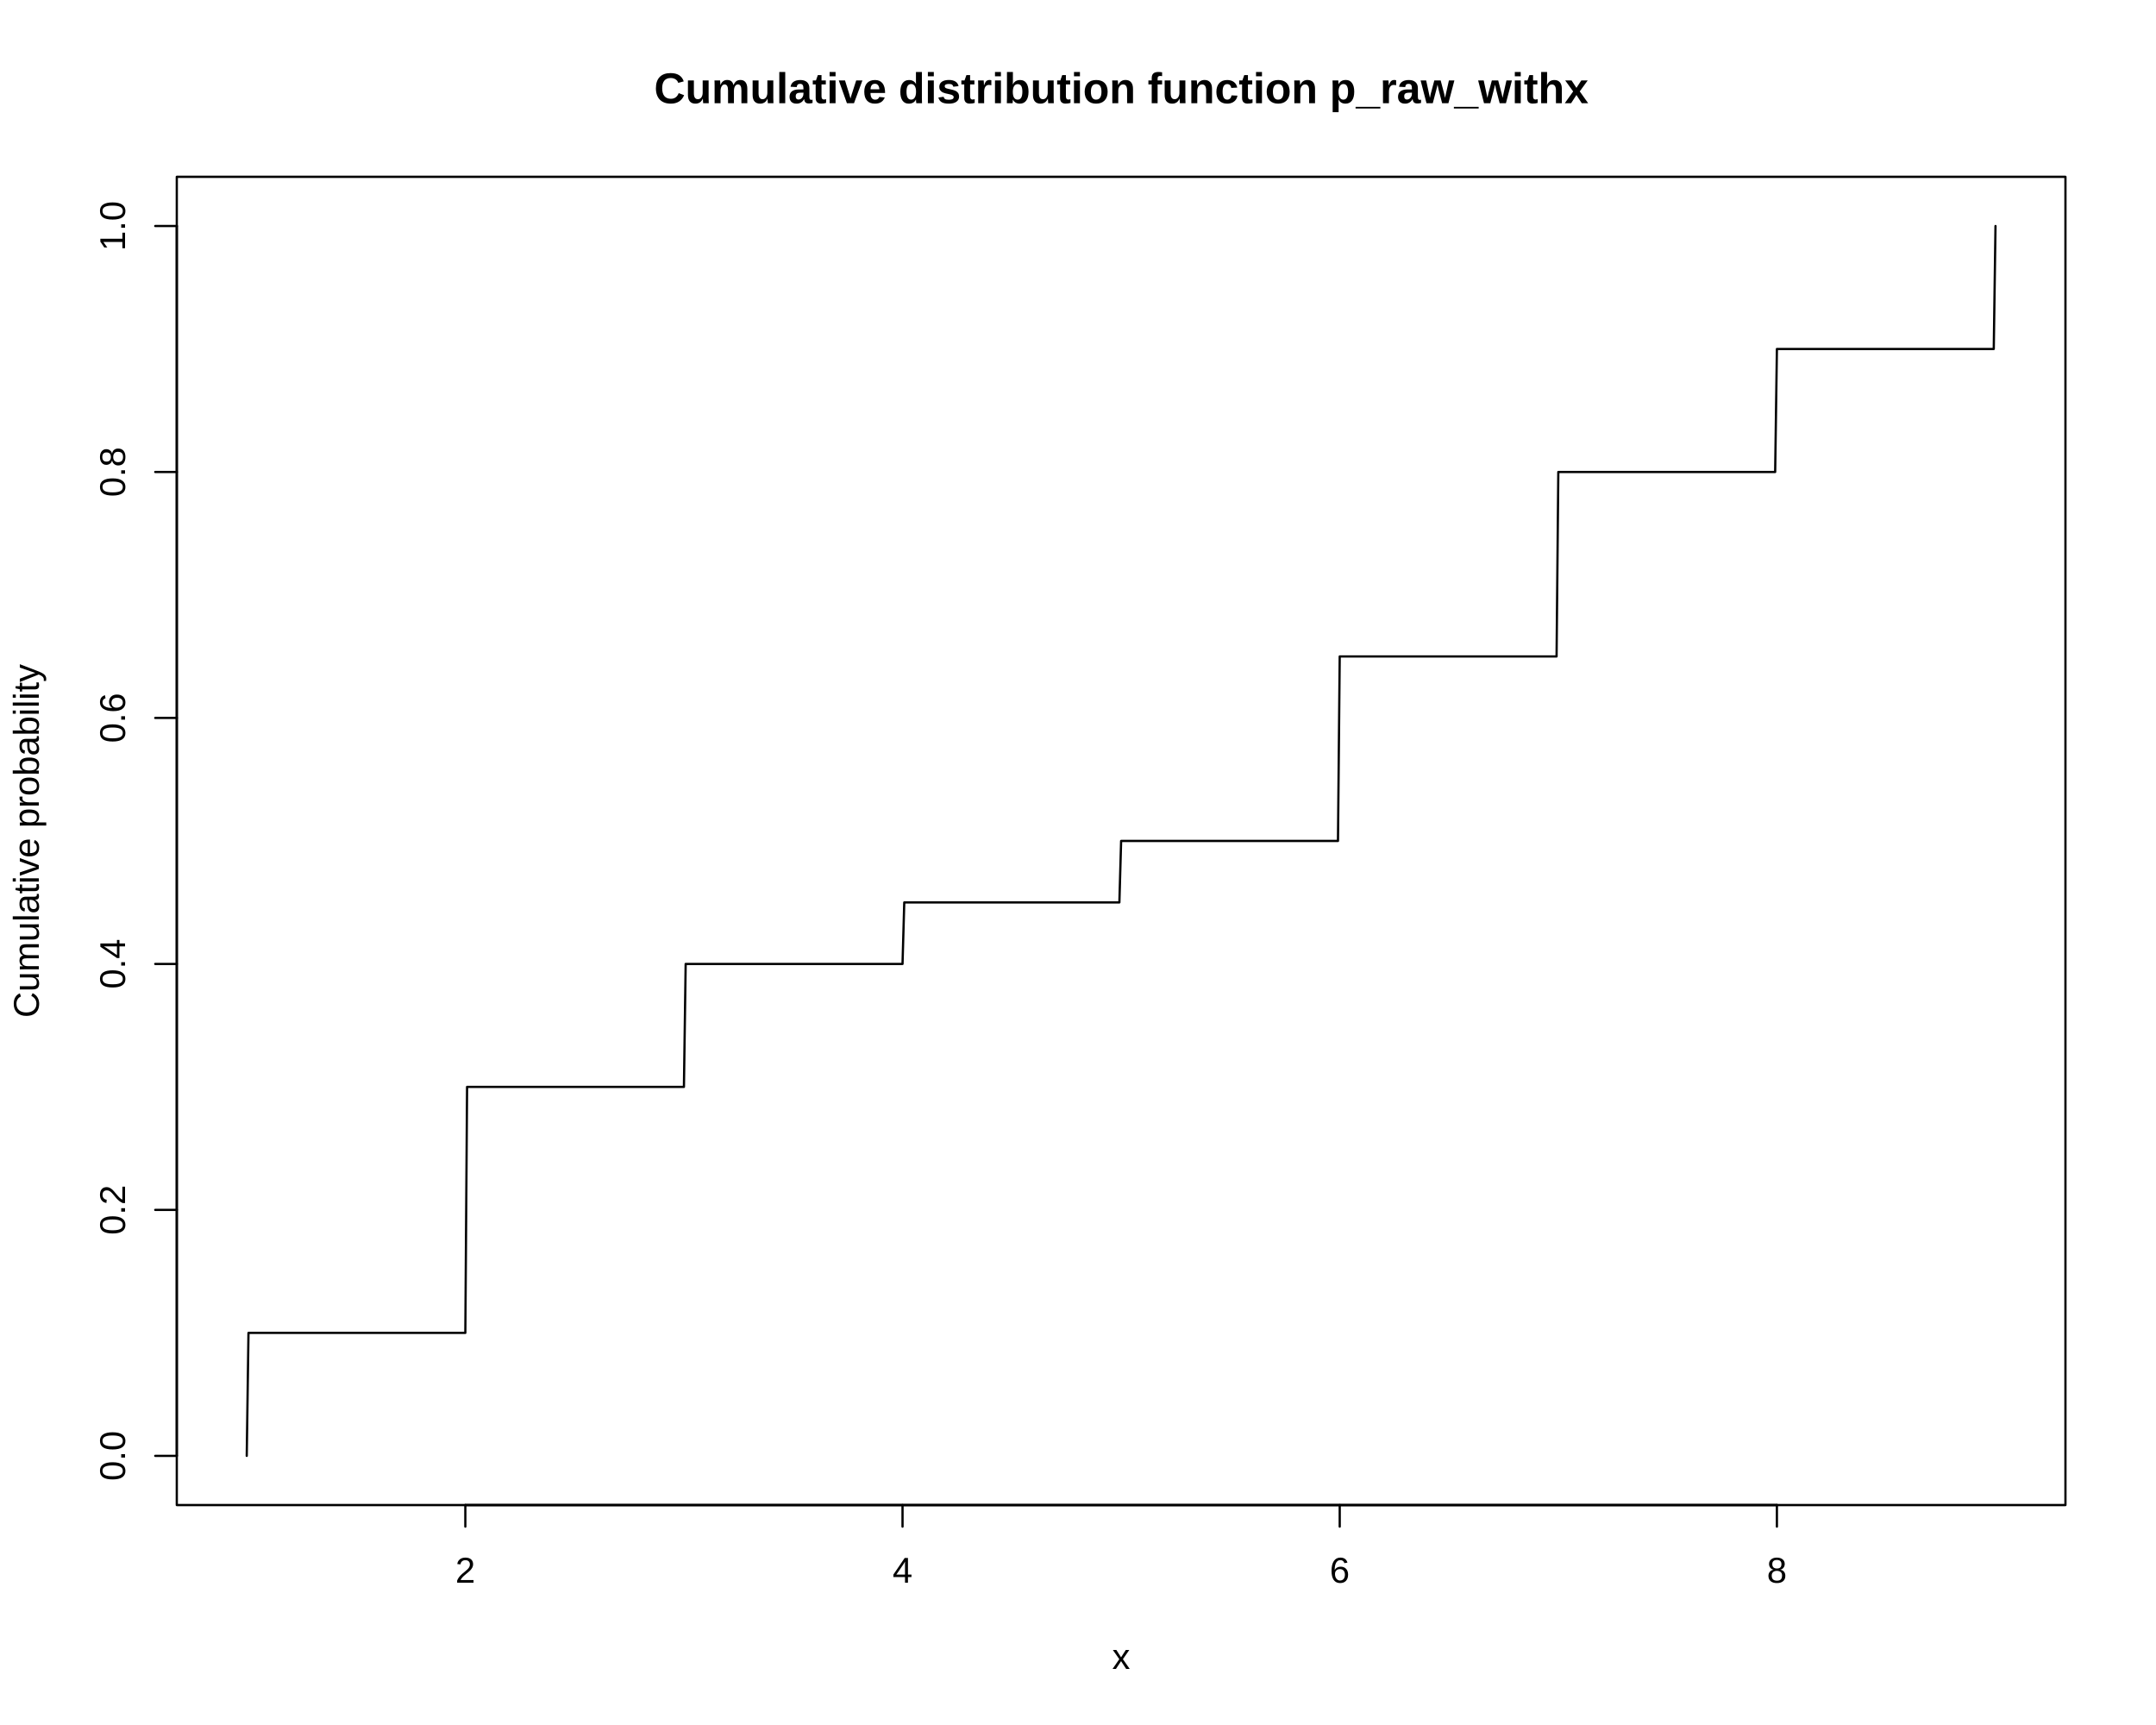
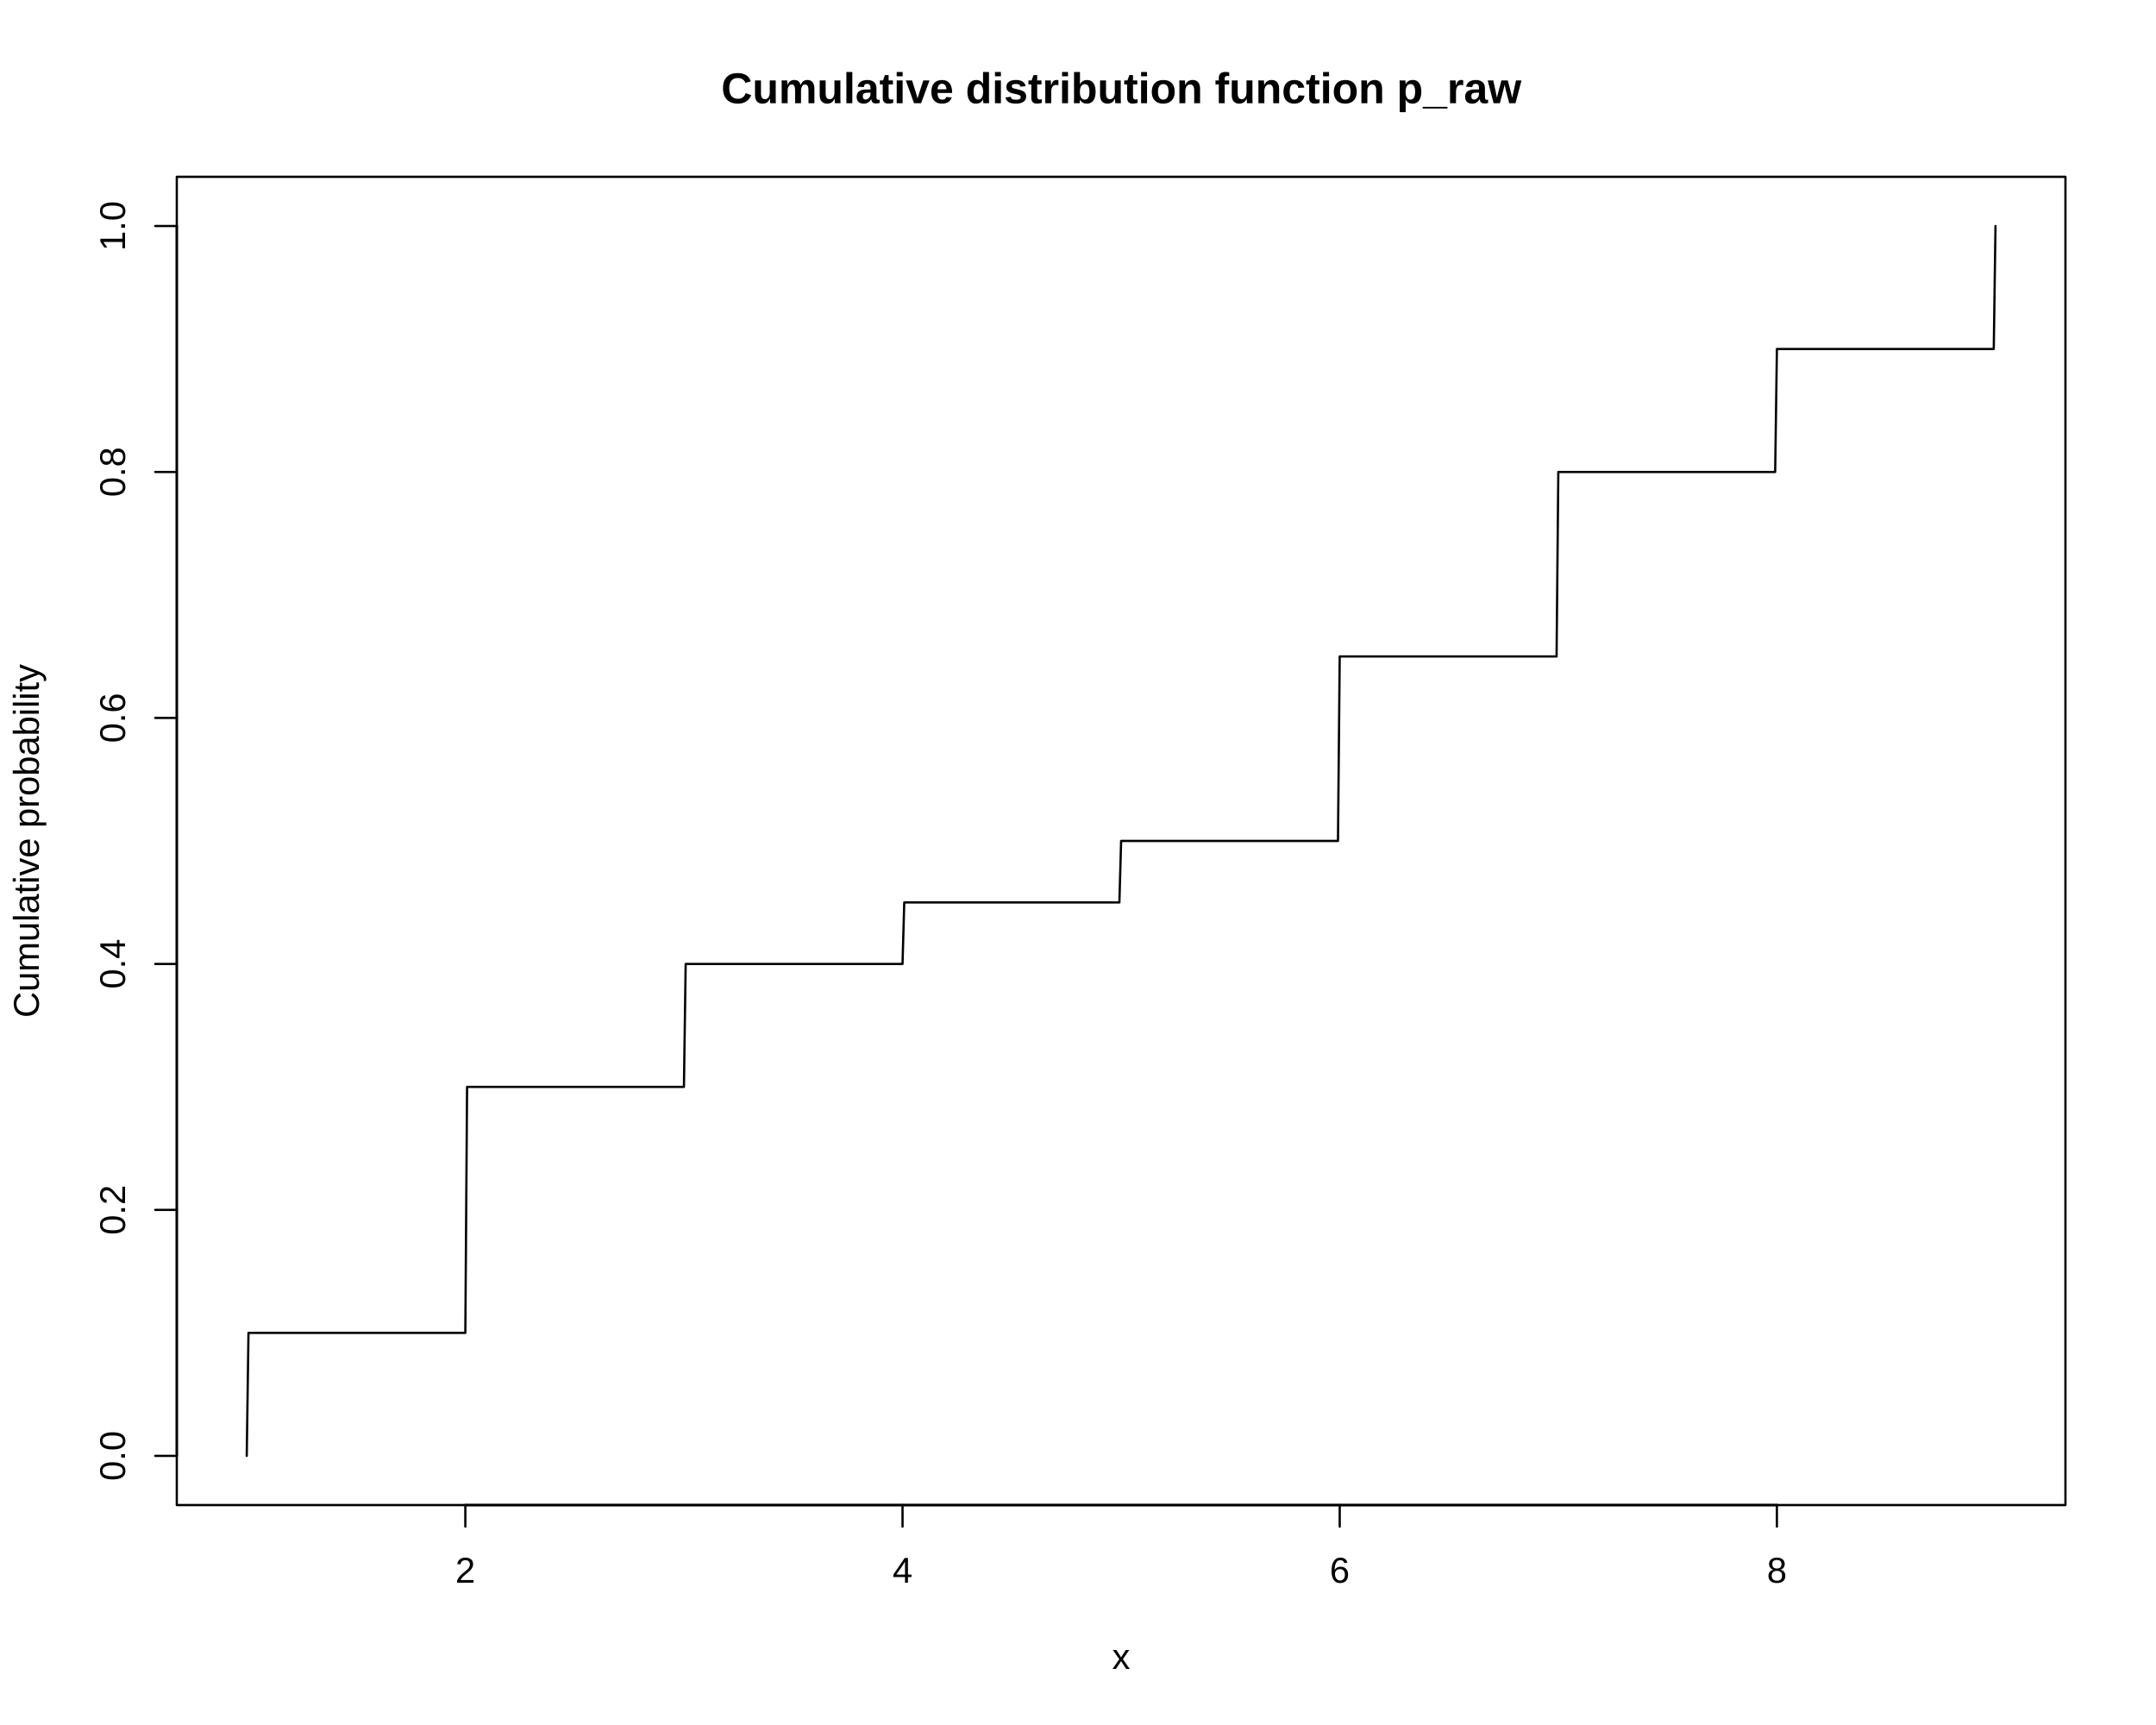
<svg xmlns="http://www.w3.org/2000/svg" viewBox="0 0 720.00 576.00">
  <defs>
    <style type="text/css">
    line, polyline, polygon, path, rect, circle {
      fill: none;
      stroke: #000000;
      stroke-linecap: round;
      stroke-linejoin: round;
      stroke-miterlimit: 10.00;
    }
  </style>
  </defs>
  <rect width="100%" height="100%" style="stroke: none; fill: #FFFFFF;" />
  <defs>
    <clipPath id="cpNTkuMDR8Njg5Ljc2fDUwMi41Nnw1OS4wNA==">
      <rect x="59.04" y="59.04" width="630.72" height="443.52" />
    </clipPath>
  </defs>
  <polyline points="82.40,486.13 82.98,445.07 83.57,445.07 84.15,445.07 84.74,445.07 85.32,445.07 85.90,445.07 86.49,445.07 87.07,445.07 87.66,445.07 88.24,445.07 88.82,445.07 89.41,445.07 89.99,445.07 90.58,445.07 91.16,445.07 91.74,445.07 92.33,445.07 92.91,445.07 93.50,445.07 94.08,445.07 94.66,445.07 95.25,445.07 95.83,445.07 96.42,445.07 97.00,445.07 97.58,445.07 98.17,445.07 98.75,445.07 99.34,445.07 99.92,445.07 100.50,445.07 101.09,445.07 101.67,445.07 102.26,445.07 102.84,445.07 103.42,445.07 104.01,445.07 104.59,445.07 105.18,445.07 105.76,445.07 106.34,445.07 106.93,445.07 107.51,445.07 108.10,445.07 108.68,445.07 109.26,445.07 109.85,445.07 110.43,445.07 111.02,445.07 111.60,445.07 112.18,445.07 112.77,445.07 113.35,445.07 113.94,445.07 114.52,445.07 115.10,445.07 115.69,445.07 116.27,445.07 116.86,445.07 117.44,445.07 118.02,445.07 118.61,445.07 119.19,445.07 119.78,445.07 120.36,445.07 120.94,445.07 121.53,445.07 122.11,445.07 122.70,445.07 123.28,445.07 123.86,445.07 124.45,445.07 125.03,445.07 125.62,445.07 126.20,445.07 126.78,445.07 127.37,445.07 127.95,445.07 128.54,445.07 129.12,445.07 129.70,445.07 130.29,445.07 130.87,445.07 131.46,445.07 132.04,445.07 132.62,445.07 133.21,445.07 133.79,445.07 134.38,445.07 134.96,445.07 135.54,445.07 136.13,445.07 136.71,445.07 137.30,445.07 137.88,445.07 138.46,445.07 139.05,445.07 139.63,445.07 140.22,445.07 140.80,445.07 141.38,445.07 141.97,445.07 142.55,445.07 143.14,445.07 143.72,445.07 144.30,445.07 144.89,445.07 145.47,445.07 146.06,445.07 146.64,445.07 147.22,445.07 147.81,445.07 148.39,445.07 148.98,445.07 149.56,445.07 150.14,445.07 150.73,445.07 151.31,445.07 151.90,445.07 152.48,445.07 153.06,445.07 153.65,445.07 154.23,445.07 154.82,445.07 155.40,445.07 155.98,362.93 156.57,362.93 157.15,362.93 157.74,362.93 158.32,362.93 158.90,362.93 159.49,362.93 160.07,362.93 160.66,362.93 161.24,362.93 161.82,362.93 162.41,362.93 162.99,362.93 163.58,362.93 164.16,362.93 164.74,362.93 165.33,362.93 165.91,362.93 166.50,362.93 167.08,362.93 167.66,362.93 168.25,362.93 168.83,362.93 169.42,362.93 170.00,362.93 170.58,362.93 171.17,362.93 171.75,362.93 172.34,362.93 172.92,362.93 173.50,362.93 174.09,362.93 174.67,362.93 175.26,362.93 175.84,362.93 176.42,362.93 177.01,362.93 177.59,362.93 178.18,362.93 178.76,362.93 179.34,362.93 179.93,362.93 180.51,362.93 181.10,362.93 181.68,362.93 182.26,362.93 182.85,362.93 183.43,362.93 184.02,362.93 184.60,362.93 185.18,362.93 185.77,362.93 186.35,362.93 186.94,362.93 187.52,362.93 188.10,362.93 188.69,362.93 189.27,362.93 189.86,362.93 190.44,362.93 191.02,362.93 191.61,362.93 192.19,362.93 192.78,362.93 193.36,362.93 193.94,362.93 194.53,362.93 195.11,362.93 195.70,362.93 196.28,362.93 196.86,362.93 197.45,362.93 198.03,362.93 198.62,362.93 199.20,362.93 199.78,362.93 200.37,362.93 200.95,362.93 201.54,362.93 202.12,362.93 202.70,362.93 203.29,362.93 203.87,362.93 204.46,362.93 205.04,362.93 205.62,362.93 206.21,362.93 206.79,362.93 207.38,362.93 207.96,362.93 208.54,362.93 209.13,362.93 209.71,362.93 210.30,362.93 210.88,362.93 211.46,362.93 212.05,362.93 212.63,362.93 213.22,362.93 213.80,362.93 214.38,362.93 214.97,362.93 215.55,362.93 216.14,362.93 216.72,362.93 217.30,362.93 217.89,362.93 218.47,362.93 219.06,362.93 219.64,362.93 220.22,362.93 220.81,362.93 221.39,362.93 221.98,362.93 222.56,362.93 223.14,362.93 223.73,362.93 224.31,362.93 224.90,362.93 225.48,362.93 226.06,362.93 226.65,362.93 227.23,362.93 227.82,362.93 228.40,362.93 228.98,321.87 229.57,321.87 230.15,321.87 230.74,321.87 231.32,321.87 231.90,321.87 232.49,321.87 233.07,321.87 233.66,321.87 234.24,321.87 234.82,321.87 235.41,321.87 235.99,321.87 236.58,321.87 237.16,321.87 237.74,321.87 238.33,321.87 238.91,321.87 239.50,321.87 240.08,321.87 240.66,321.87 241.25,321.87 241.83,321.87 242.42,321.87 243.00,321.87 243.58,321.87 244.17,321.87 244.75,321.87 245.34,321.87 245.92,321.87 246.50,321.87 247.09,321.87 247.67,321.87 248.26,321.87 248.84,321.87 249.42,321.87 250.01,321.87 250.59,321.87 251.18,321.87 251.76,321.87 252.34,321.87 252.93,321.87 253.51,321.87 254.10,321.87 254.68,321.87 255.26,321.87 255.85,321.87 256.43,321.87 257.02,321.87 257.60,321.87 258.18,321.87 258.77,321.87 259.35,321.87 259.94,321.87 260.52,321.87 261.10,321.87 261.69,321.87 262.27,321.87 262.86,321.87 263.44,321.87 264.02,321.87 264.61,321.87 265.19,321.87 265.78,321.87 266.36,321.87 266.94,321.87 267.53,321.87 268.11,321.87 268.70,321.87 269.28,321.87 269.86,321.87 270.45,321.87 271.03,321.87 271.62,321.87 272.20,321.87 272.78,321.87 273.37,321.87 273.95,321.87 274.54,321.87 275.12,321.87 275.70,321.87 276.29,321.87 276.87,321.87 277.46,321.87 278.04,321.87 278.62,321.87 279.21,321.87 279.79,321.87 280.38,321.87 280.96,321.87 281.54,321.87 282.13,321.87 282.71,321.87 283.30,321.87 283.88,321.87 284.46,321.87 285.05,321.87 285.63,321.87 286.22,321.87 286.80,321.87 287.38,321.87 287.97,321.87 288.55,321.87 289.14,321.87 289.72,321.87 290.30,321.87 290.89,321.87 291.47,321.87 292.06,321.87 292.64,321.87 293.22,321.87 293.81,321.87 294.39,321.87 294.98,321.87 295.56,321.87 296.14,321.87 296.73,321.87 297.31,321.87 297.90,321.87 298.48,321.87 299.06,321.87 299.65,321.87 300.23,321.87 300.82,321.87 301.40,321.87 301.98,301.33 302.57,301.33 303.15,301.33 303.74,301.33 304.32,301.33 304.90,301.33 305.49,301.33 306.07,301.33 306.66,301.33 307.24,301.33 307.82,301.33 308.41,301.33 308.99,301.33 309.58,301.33 310.16,301.33 310.74,301.33 311.33,301.33 311.91,301.33 312.50,301.33 313.08,301.33 313.66,301.33 314.25,301.33 314.83,301.33 315.42,301.33 316.00,301.33 316.58,301.33 317.17,301.33 317.75,301.33 318.34,301.33 318.92,301.33 319.50,301.33 320.09,301.33 320.67,301.33 321.26,301.33 321.84,301.33 322.42,301.33 323.01,301.33 323.59,301.33 324.18,301.33 324.76,301.33 325.34,301.33 325.93,301.33 326.51,301.33 327.10,301.33 327.68,301.33 328.26,301.33 328.85,301.33 329.43,301.33 330.02,301.33 330.60,301.33 331.18,301.33 331.77,301.33 332.35,301.33 332.94,301.33 333.52,301.33 334.10,301.33 334.69,301.33 335.27,301.33 335.86,301.33 336.44,301.33 337.02,301.33 337.61,301.33 338.19,301.33 338.78,301.33 339.36,301.33 339.94,301.33 340.53,301.33 341.11,301.33 341.70,301.33 342.28,301.33 342.86,301.33 343.45,301.33 344.03,301.33 344.62,301.33 345.20,301.33 345.78,301.33 346.37,301.33 346.95,301.33 347.54,301.33 348.12,301.33 348.70,301.33 349.29,301.33 349.87,301.33 350.46,301.33 351.04,301.33 351.62,301.33 352.21,301.33 352.79,301.33 353.38,301.33 353.96,301.33 354.54,301.33 355.13,301.33 355.71,301.33 356.30,301.33 356.88,301.33 357.46,301.33 358.05,301.33 358.63,301.33 359.22,301.33 359.80,301.33 360.38,301.33 360.97,301.33 361.55,301.33 362.14,301.33 362.72,301.33 363.30,301.33 363.89,301.33 364.47,301.33 365.06,301.33 365.64,301.33 366.22,301.33 366.81,301.33 367.39,301.33 367.98,301.33 368.56,301.33 369.14,301.33 369.73,301.33 370.31,301.33 370.90,301.33 371.48,301.33 372.06,301.33 372.65,301.33 373.23,301.33 373.82,301.33 374.40,280.80 374.98,280.80 375.57,280.80 376.15,280.80 376.74,280.80 377.32,280.80 377.90,280.80 378.49,280.80 379.07,280.80 379.66,280.80 380.24,280.80 380.82,280.80 381.41,280.80 381.99,280.80 382.58,280.80 383.16,280.80 383.74,280.80 384.33,280.80 384.91,280.80 385.50,280.80 386.08,280.80 386.66,280.80 387.25,280.80 387.83,280.80 388.42,280.80 389.00,280.80 389.58,280.80 390.17,280.80 390.75,280.80 391.34,280.80 391.92,280.80 392.50,280.80 393.09,280.80 393.67,280.80 394.26,280.80 394.84,280.80 395.42,280.80 396.01,280.80 396.59,280.80 397.18,280.80 397.76,280.80 398.34,280.80 398.93,280.80 399.51,280.80 400.10,280.80 400.68,280.80 401.26,280.80 401.85,280.80 402.43,280.80 403.02,280.80 403.60,280.80 404.18,280.80 404.77,280.80 405.35,280.80 405.94,280.80 406.52,280.80 407.10,280.80 407.69,280.80 408.27,280.80 408.86,280.80 409.44,280.80 410.02,280.80 410.61,280.80 411.19,280.80 411.78,280.80 412.36,280.80 412.94,280.80 413.53,280.80 414.11,280.80 414.70,280.80 415.28,280.80 415.86,280.80 416.45,280.80 417.03,280.80 417.62,280.80 418.20,280.80 418.78,280.80 419.37,280.80 419.95,280.80 420.54,280.80 421.12,280.80 421.70,280.80 422.29,280.80 422.87,280.80 423.46,280.80 424.04,280.80 424.62,280.80 425.21,280.80 425.79,280.80 426.38,280.80 426.96,280.80 427.54,280.80 428.13,280.80 428.71,280.80 429.30,280.80 429.88,280.80 430.46,280.80 431.05,280.80 431.63,280.80 432.22,280.80 432.80,280.80 433.38,280.80 433.97,280.80 434.55,280.80 435.14,280.80 435.72,280.80 436.30,280.80 436.89,280.80 437.47,280.80 438.06,280.80 438.64,280.80 439.22,280.80 439.81,280.80 440.39,280.80 440.98,280.80 441.56,280.80 442.14,280.80 442.73,280.80 443.31,280.80 443.90,280.80 444.48,280.80 445.06,280.80 445.65,280.80 446.23,280.80 446.82,280.80 447.40,219.20 447.98,219.20 448.57,219.20 449.15,219.20 449.74,219.20 450.32,219.20 450.90,219.20 451.49,219.20 452.07,219.20 452.66,219.20 453.24,219.20 453.82,219.20 454.41,219.20 454.99,219.20 455.58,219.20 456.16,219.20 456.74,219.20 457.33,219.20 457.91,219.20 458.50,219.20 459.08,219.20 459.66,219.20 460.25,219.20 460.83,219.20 461.42,219.20 462.00,219.20 462.58,219.20 463.17,219.20 463.75,219.20 464.34,219.20 464.92,219.20 465.50,219.20 466.09,219.20 466.67,219.20 467.26,219.20 467.84,219.20 468.42,219.20 469.01,219.20 469.59,219.20 470.18,219.20 470.76,219.20 471.34,219.20 471.93,219.20 472.51,219.20 473.10,219.20 473.68,219.20 474.26,219.20 474.85,219.20 475.43,219.20 476.02,219.20 476.60,219.20 477.18,219.20 477.77,219.20 478.35,219.20 478.94,219.20 479.52,219.20 480.10,219.20 480.69,219.20 481.27,219.20 481.86,219.20 482.44,219.20 483.02,219.20 483.61,219.20 484.19,219.20 484.78,219.20 485.36,219.20 485.94,219.20 486.53,219.20 487.11,219.20 487.70,219.20 488.28,219.20 488.86,219.20 489.45,219.20 490.03,219.20 490.62,219.20 491.20,219.20 491.78,219.20 492.37,219.20 492.95,219.20 493.54,219.20 494.12,219.20 494.70,219.20 495.29,219.20 495.87,219.20 496.46,219.20 497.04,219.20 497.62,219.20 498.21,219.20 498.79,219.20 499.38,219.20 499.96,219.20 500.54,219.20 501.13,219.20 501.71,219.20 502.30,219.20 502.88,219.20 503.46,219.20 504.05,219.20 504.63,219.20 505.22,219.20 505.80,219.20 506.38,219.20 506.97,219.20 507.55,219.20 508.14,219.20 508.72,219.20 509.30,219.20 509.89,219.20 510.47,219.20 511.06,219.20 511.64,219.20 512.22,219.20 512.81,219.20 513.39,219.20 513.98,219.20 514.56,219.20 515.14,219.20 515.73,219.20 516.31,219.20 516.90,219.20 517.48,219.20 518.06,219.20 518.65,219.20 519.23,219.20 519.82,219.20 520.40,157.60 520.98,157.60 521.57,157.60 522.15,157.60 522.74,157.60 523.32,157.60 523.90,157.60 524.49,157.60 525.07,157.60 525.66,157.60 526.24,157.60 526.82,157.60 527.41,157.60 527.99,157.60 528.58,157.60 529.16,157.60 529.74,157.60 530.33,157.60 530.91,157.60 531.50,157.60 532.08,157.60 532.66,157.60 533.25,157.60 533.83,157.60 534.42,157.60 535.00,157.60 535.58,157.60 536.17,157.60 536.75,157.60 537.34,157.60 537.92,157.60 538.50,157.60 539.09,157.60 539.67,157.60 540.26,157.60 540.84,157.60 541.42,157.60 542.01,157.60 542.59,157.60 543.18,157.60 543.76,157.60 544.34,157.60 544.93,157.60 545.51,157.60 546.10,157.60 546.68,157.60 547.26,157.60 547.85,157.60 548.43,157.60 549.02,157.60 549.60,157.60 550.18,157.60 550.77,157.60 551.35,157.60 551.94,157.60 552.52,157.60 553.10,157.60 553.69,157.60 554.27,157.60 554.86,157.60 555.44,157.60 556.02,157.60 556.61,157.60 557.19,157.60 557.78,157.60 558.36,157.60 558.94,157.60 559.53,157.60 560.11,157.60 560.70,157.60 561.28,157.60 561.86,157.60 562.45,157.60 563.03,157.60 563.62,157.60 564.20,157.60 564.78,157.60 565.37,157.60 565.95,157.60 566.54,157.60 567.12,157.60 567.70,157.60 568.29,157.60 568.87,157.60 569.46,157.60 570.04,157.60 570.62,157.60 571.21,157.60 571.79,157.60 572.38,157.60 572.96,157.60 573.54,157.60 574.13,157.60 574.71,157.60 575.30,157.60 575.88,157.60 576.46,157.60 577.05,157.60 577.63,157.60 578.22,157.60 578.80,157.60 579.38,157.60 579.97,157.60 580.55,157.60 581.14,157.60 581.72,157.60 582.30,157.60 582.89,157.60 583.47,157.60 584.06,157.60 584.64,157.60 585.22,157.60 585.81,157.60 586.39,157.60 586.98,157.60 587.56,157.60 588.14,157.60 588.73,157.60 589.31,157.60 589.90,157.60 590.48,157.60 591.06,157.60 591.65,157.60 592.23,157.60 592.82,157.60 593.40,116.53 593.98,116.53 594.57,116.53 595.15,116.53 595.74,116.53 596.32,116.53 596.90,116.53 597.49,116.53 598.07,116.53 598.66,116.53 599.24,116.53 599.82,116.53 600.41,116.53 600.99,116.53 601.58,116.53 602.16,116.53 602.74,116.53 603.33,116.53 603.91,116.53 604.50,116.53 605.08,116.53 605.66,116.53 606.25,116.53 606.83,116.53 607.42,116.53 608.00,116.53 608.58,116.53 609.17,116.53 609.75,116.53 610.34,116.53 610.92,116.53 611.50,116.53 612.09,116.53 612.67,116.53 613.26,116.53 613.84,116.53 614.42,116.53 615.01,116.53 615.59,116.53 616.18,116.53 616.76,116.53 617.34,116.53 617.93,116.53 618.51,116.53 619.10,116.53 619.68,116.53 620.26,116.53 620.85,116.53 621.43,116.53 622.02,116.53 622.60,116.53 623.18,116.53 623.77,116.53 624.35,116.53 624.94,116.53 625.52,116.53 626.10,116.53 626.69,116.53 627.27,116.53 627.86,116.53 628.44,116.53 629.02,116.53 629.61,116.53 630.19,116.53 630.78,116.53 631.36,116.53 631.94,116.53 632.53,116.53 633.11,116.53 633.70,116.53 634.28,116.53 634.86,116.53 635.45,116.53 636.03,116.53 636.62,116.53 637.20,116.53 637.78,116.53 638.37,116.53 638.95,116.53 639.54,116.53 640.12,116.53 640.70,116.53 641.29,116.53 641.87,116.53 642.46,116.53 643.04,116.53 643.62,116.53 644.21,116.53 644.79,116.53 645.38,116.53 645.96,116.53 646.54,116.53 647.13,116.53 647.71,116.53 648.30,116.53 648.88,116.53 649.46,116.53 650.05,116.53 650.63,116.53 651.22,116.53 651.80,116.53 652.38,116.53 652.97,116.53 653.55,116.53 654.14,116.53 654.72,116.53 655.30,116.53 655.89,116.53 656.47,116.53 657.06,116.53 657.64,116.53 658.22,116.53 658.81,116.53 659.39,116.53 659.98,116.53 660.56,116.53 661.14,116.53 661.73,116.53 662.31,116.53 662.90,116.53 663.48,116.53 664.06,116.53 664.65,116.53 665.23,116.53 665.82,116.53 666.40,75.47 " style="stroke-width: 0.75;" clip-path="url(#cpNTkuMDR8Njg5Ljc2fDUwMi41Nnw1OS4wNA==)" />
  <defs>
    <clipPath id="cpMC4wMHw3MjAuMDB8NTc2LjAwfDAuMDA=">
      <rect x="0.00" y="0.00" width="720.00" height="576.00" />
    </clipPath>
  </defs>
  <line x1="155.40" y1="502.56" x2="593.40" y2="502.56" style="stroke-width: 0.75;" clip-path="url(#cpMC4wMHw3MjAuMDB8NTc2LjAwfDAuMDA=)" />
  <line x1="155.40" y1="502.56" x2="155.40" y2="509.76" style="stroke-width: 0.75;" clip-path="url(#cpMC4wMHw3MjAuMDB8NTc2LjAwfDAuMDA=)" />
  <line x1="301.40" y1="502.56" x2="301.40" y2="509.76" style="stroke-width: 0.75;" clip-path="url(#cpMC4wMHw3MjAuMDB8NTc2LjAwfDAuMDA=)" />
  <line x1="447.40" y1="502.56" x2="447.40" y2="509.76" style="stroke-width: 0.75;" clip-path="url(#cpMC4wMHw3MjAuMDB8NTc2LjAwfDAuMDA=)" />
  <line x1="593.40" y1="502.56" x2="593.40" y2="509.76" style="stroke-width: 0.75;" clip-path="url(#cpMC4wMHw3MjAuMDB8NTc2LjAwfDAuMDA=)" />
  <g clip-path="url(#cpMC4wMHw3MjAuMDB8NTc2LjAwfDAuMDA=)">
    <text x="152.06" y="528.48" style="font-size: 12.00px; font-family: Liberation Sans;" textLength="6.67px" lengthAdjust="spacingAndGlyphs">2</text>
  </g>
  <g clip-path="url(#cpMC4wMHw3MjAuMDB8NTc2LjAwfDAuMDA=)">
    <text x="298.06" y="528.48" style="font-size: 12.00px; font-family: Liberation Sans;" textLength="6.67px" lengthAdjust="spacingAndGlyphs">4</text>
  </g>
  <g clip-path="url(#cpMC4wMHw3MjAuMDB8NTc2LjAwfDAuMDA=)">
    <text x="444.06" y="528.48" style="font-size: 12.00px; font-family: Liberation Sans;" textLength="6.67px" lengthAdjust="spacingAndGlyphs">6</text>
  </g>
  <g clip-path="url(#cpMC4wMHw3MjAuMDB8NTc2LjAwfDAuMDA=)">
    <text x="590.06" y="528.48" style="font-size: 12.00px; font-family: Liberation Sans;" textLength="6.67px" lengthAdjust="spacingAndGlyphs">8</text>
  </g>
  <line x1="59.04" y1="486.13" x2="59.04" y2="75.47" style="stroke-width: 0.75;" clip-path="url(#cpMC4wMHw3MjAuMDB8NTc2LjAwfDAuMDA=)" />
  <line x1="59.04" y1="486.13" x2="51.84" y2="486.13" style="stroke-width: 0.75;" clip-path="url(#cpMC4wMHw3MjAuMDB8NTc2LjAwfDAuMDA=)" />
  <line x1="59.04" y1="404.00" x2="51.84" y2="404.00" style="stroke-width: 0.75;" clip-path="url(#cpMC4wMHw3MjAuMDB8NTc2LjAwfDAuMDA=)" />
  <line x1="59.04" y1="321.87" x2="51.84" y2="321.87" style="stroke-width: 0.75;" clip-path="url(#cpMC4wMHw3MjAuMDB8NTc2LjAwfDAuMDA=)" />
  <line x1="59.04" y1="239.73" x2="51.84" y2="239.73" style="stroke-width: 0.75;" clip-path="url(#cpMC4wMHw3MjAuMDB8NTc2LjAwfDAuMDA=)" />
  <line x1="59.04" y1="157.60" x2="51.84" y2="157.60" style="stroke-width: 0.75;" clip-path="url(#cpMC4wMHw3MjAuMDB8NTc2LjAwfDAuMDA=)" />
  <line x1="59.04" y1="75.47" x2="51.84" y2="75.47" style="stroke-width: 0.75;" clip-path="url(#cpMC4wMHw3MjAuMDB8NTc2LjAwfDAuMDA=)" />
  <g clip-path="url(#cpMC4wMHw3MjAuMDB8NTc2LjAwfDAuMDA=)">
    <text transform="translate(41.76,494.47) rotate(-90)" style="font-size: 12.00px; font-family: Liberation Sans;" textLength="16.67px" lengthAdjust="spacingAndGlyphs">0.0</text>
  </g>
  <g clip-path="url(#cpMC4wMHw3MjAuMDB8NTc2LjAwfDAuMDA=)">
    <text transform="translate(41.76,412.34) rotate(-90)" style="font-size: 12.00px; font-family: Liberation Sans;" textLength="16.67px" lengthAdjust="spacingAndGlyphs">0.2</text>
  </g>
  <g clip-path="url(#cpMC4wMHw3MjAuMDB8NTc2LjAwfDAuMDA=)">
    <text transform="translate(41.76,330.20) rotate(-90)" style="font-size: 12.00px; font-family: Liberation Sans;" textLength="16.67px" lengthAdjust="spacingAndGlyphs">0.4</text>
  </g>
  <g clip-path="url(#cpMC4wMHw3MjAuMDB8NTc2LjAwfDAuMDA=)">
    <text transform="translate(41.76,248.07) rotate(-90)" style="font-size: 12.00px; font-family: Liberation Sans;" textLength="16.67px" lengthAdjust="spacingAndGlyphs">0.6</text>
  </g>
  <g clip-path="url(#cpMC4wMHw3MjAuMDB8NTc2LjAwfDAuMDA=)">
    <text transform="translate(41.76,165.94) rotate(-90)" style="font-size: 12.00px; font-family: Liberation Sans;" textLength="16.67px" lengthAdjust="spacingAndGlyphs">0.8</text>
  </g>
  <g clip-path="url(#cpMC4wMHw3MjAuMDB8NTc2LjAwfDAuMDA=)">
    <text transform="translate(41.76,83.80) rotate(-90)" style="font-size: 12.00px; font-family: Liberation Sans;" textLength="16.67px" lengthAdjust="spacingAndGlyphs">1.0</text>
  </g>
  <polyline points="59.04,502.56 689.76,502.56 689.76,59.04 59.04,59.04 59.04,502.56 " style="stroke-width: 0.75;" clip-path="url(#cpMC4wMHw3MjAuMDB8NTc2LjAwfDAuMDA=)" />
  <g clip-path="url(#cpMC4wMHw3MjAuMDB8NTc2LjAwfDAuMDA=)">
-     <text x="218.45" y="34.47" style="font-size: 14.40px; font-weight: bold; font-family: Liberation Sans;" textLength="311.89px" lengthAdjust="spacingAndGlyphs">Cumulative distribution function p_raw_withx</text>
+     <text x="240.85" y="34.47" style="font-size: 14.40px; font-weight: bold; font-family: Liberation Sans;" textLength="267.11px" lengthAdjust="spacingAndGlyphs">Cumulative distribution function p_raw</text>
  </g>
  <g clip-path="url(#cpMC4wMHw3MjAuMDB8NTc2LjAwfDAuMDA=)">
    <text x="371.40" y="557.28" style="font-size: 12.00px; font-family: Liberation Sans;" textLength="6.00px" lengthAdjust="spacingAndGlyphs">x</text>
  </g>
  <g clip-path="url(#cpMC4wMHw3MjAuMDB8NTc2LjAwfDAuMDA=)">
    <text transform="translate(12.96,339.83) rotate(-90)" style="font-size: 12.00px; font-family: Liberation Sans;" textLength="118.06px" lengthAdjust="spacingAndGlyphs">Cumulative probability</text>
  </g>
</svg>
